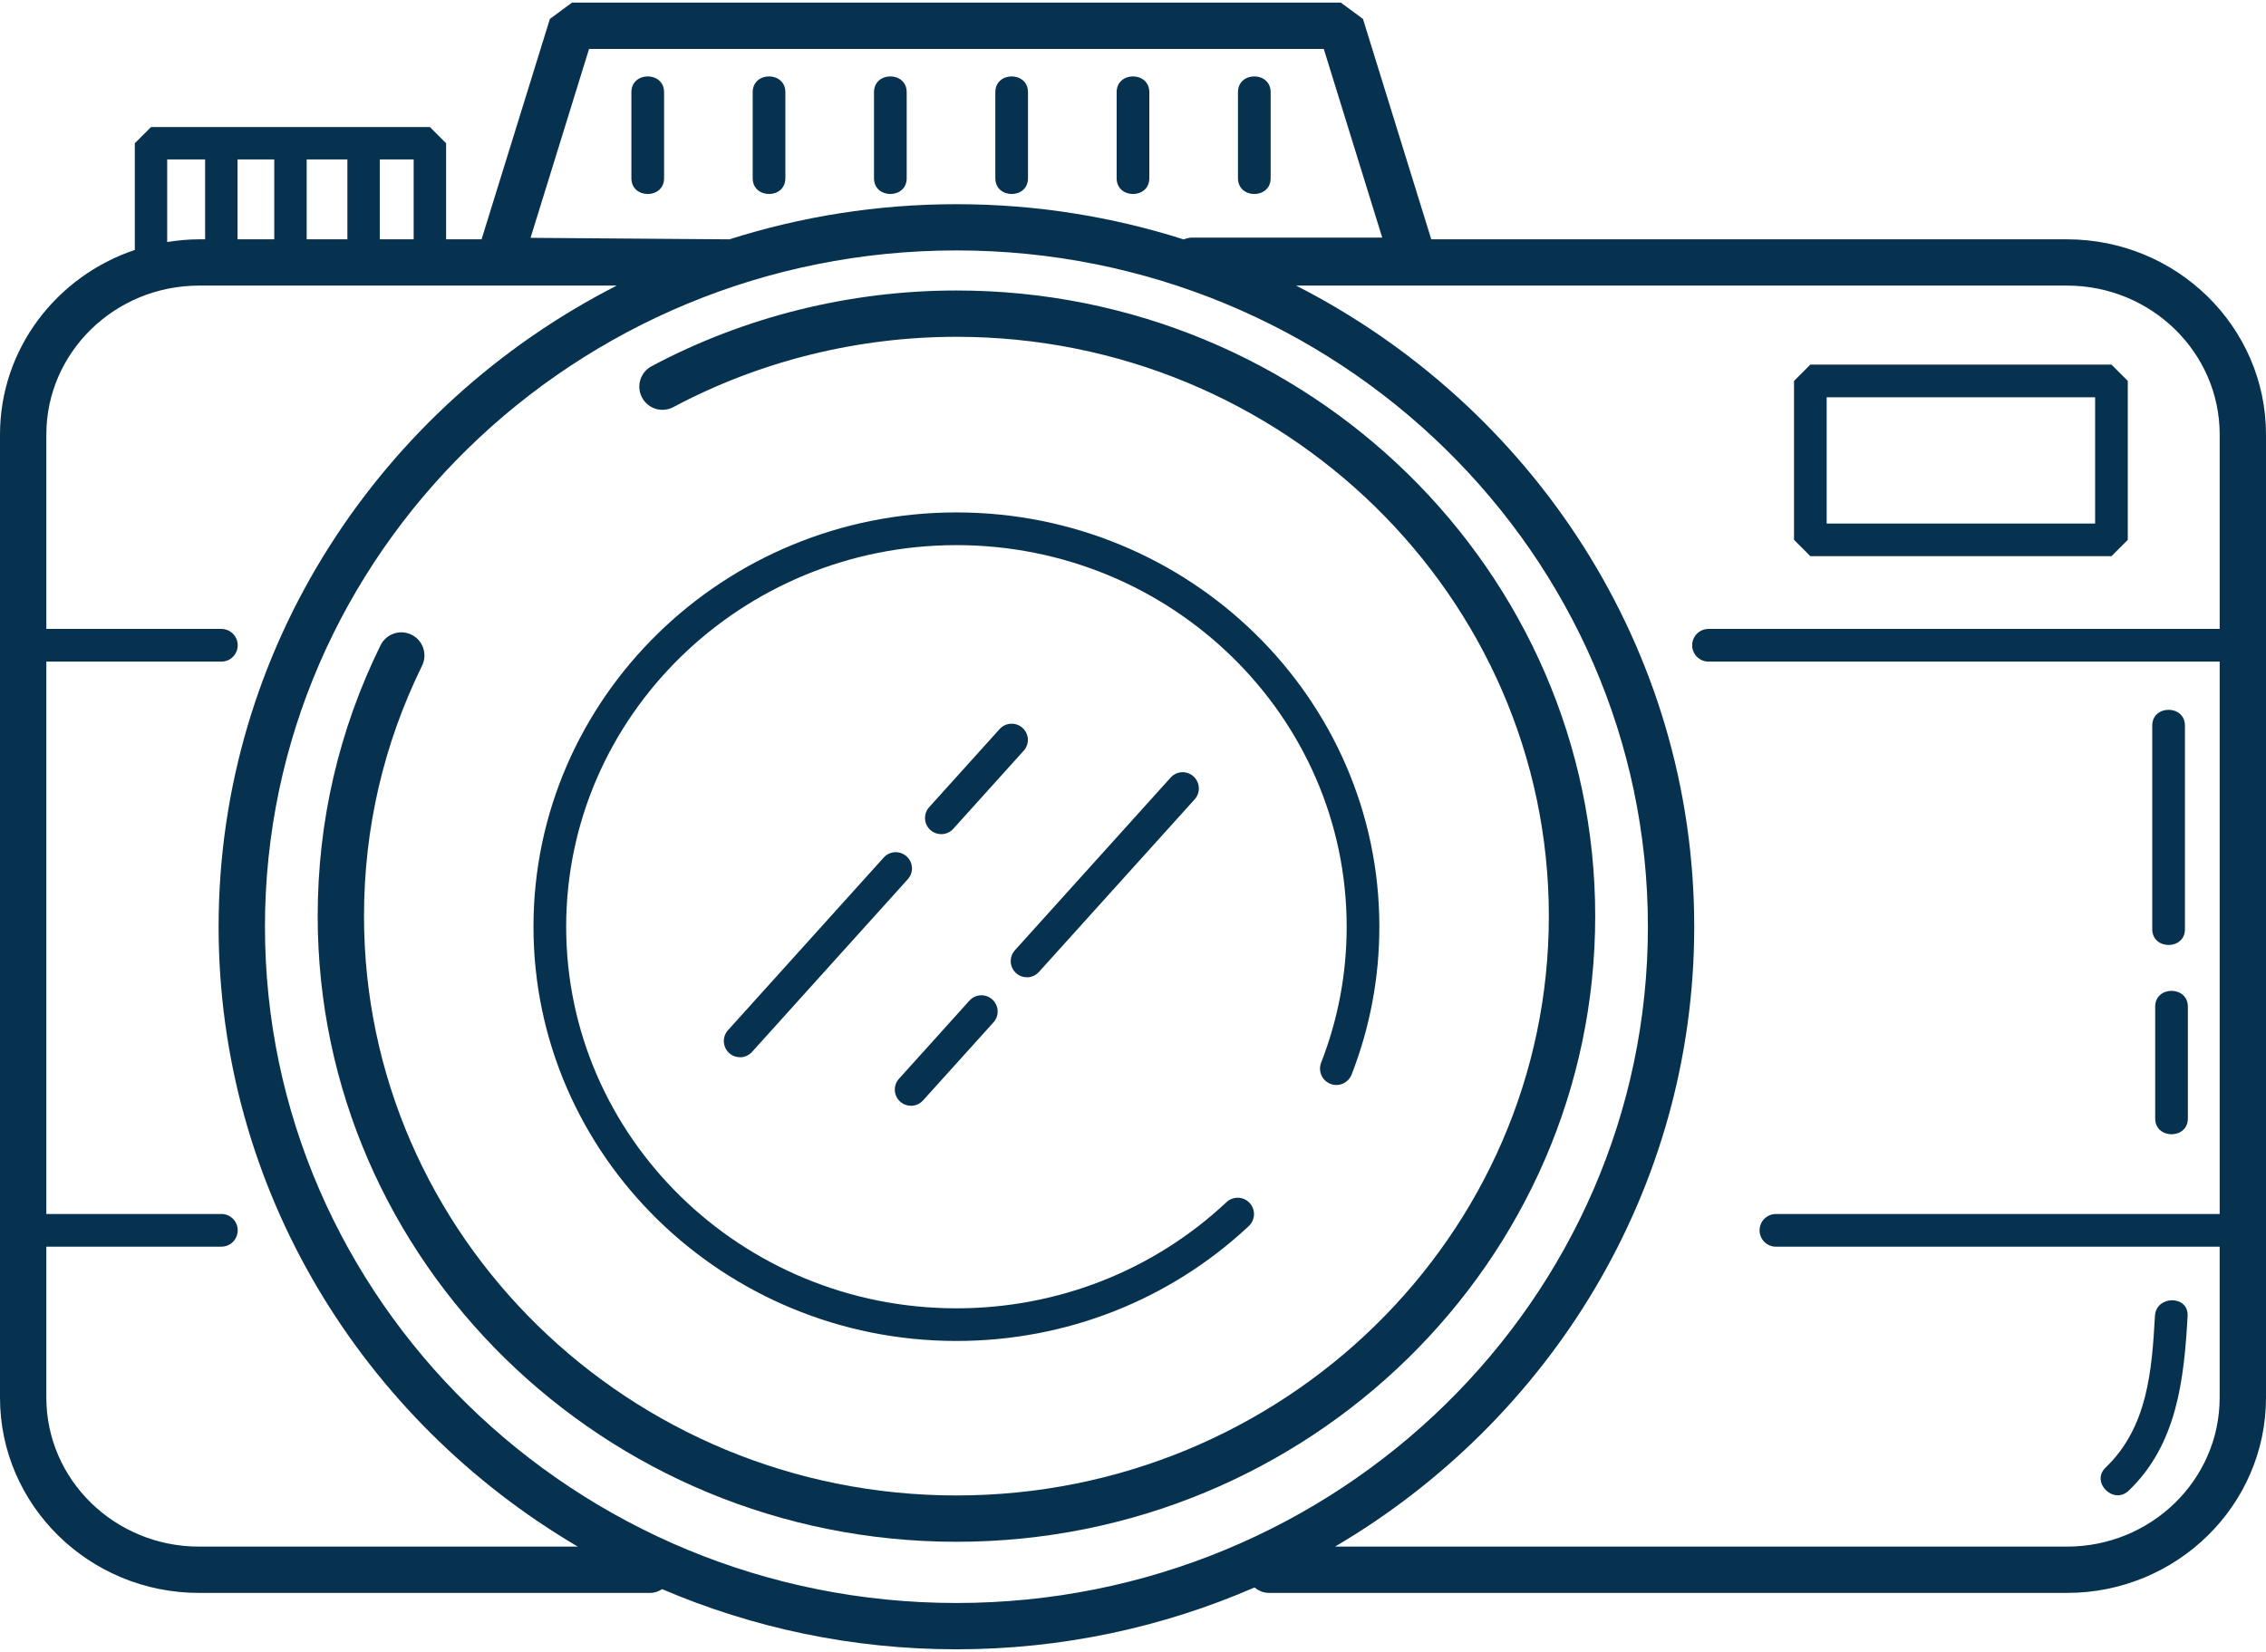
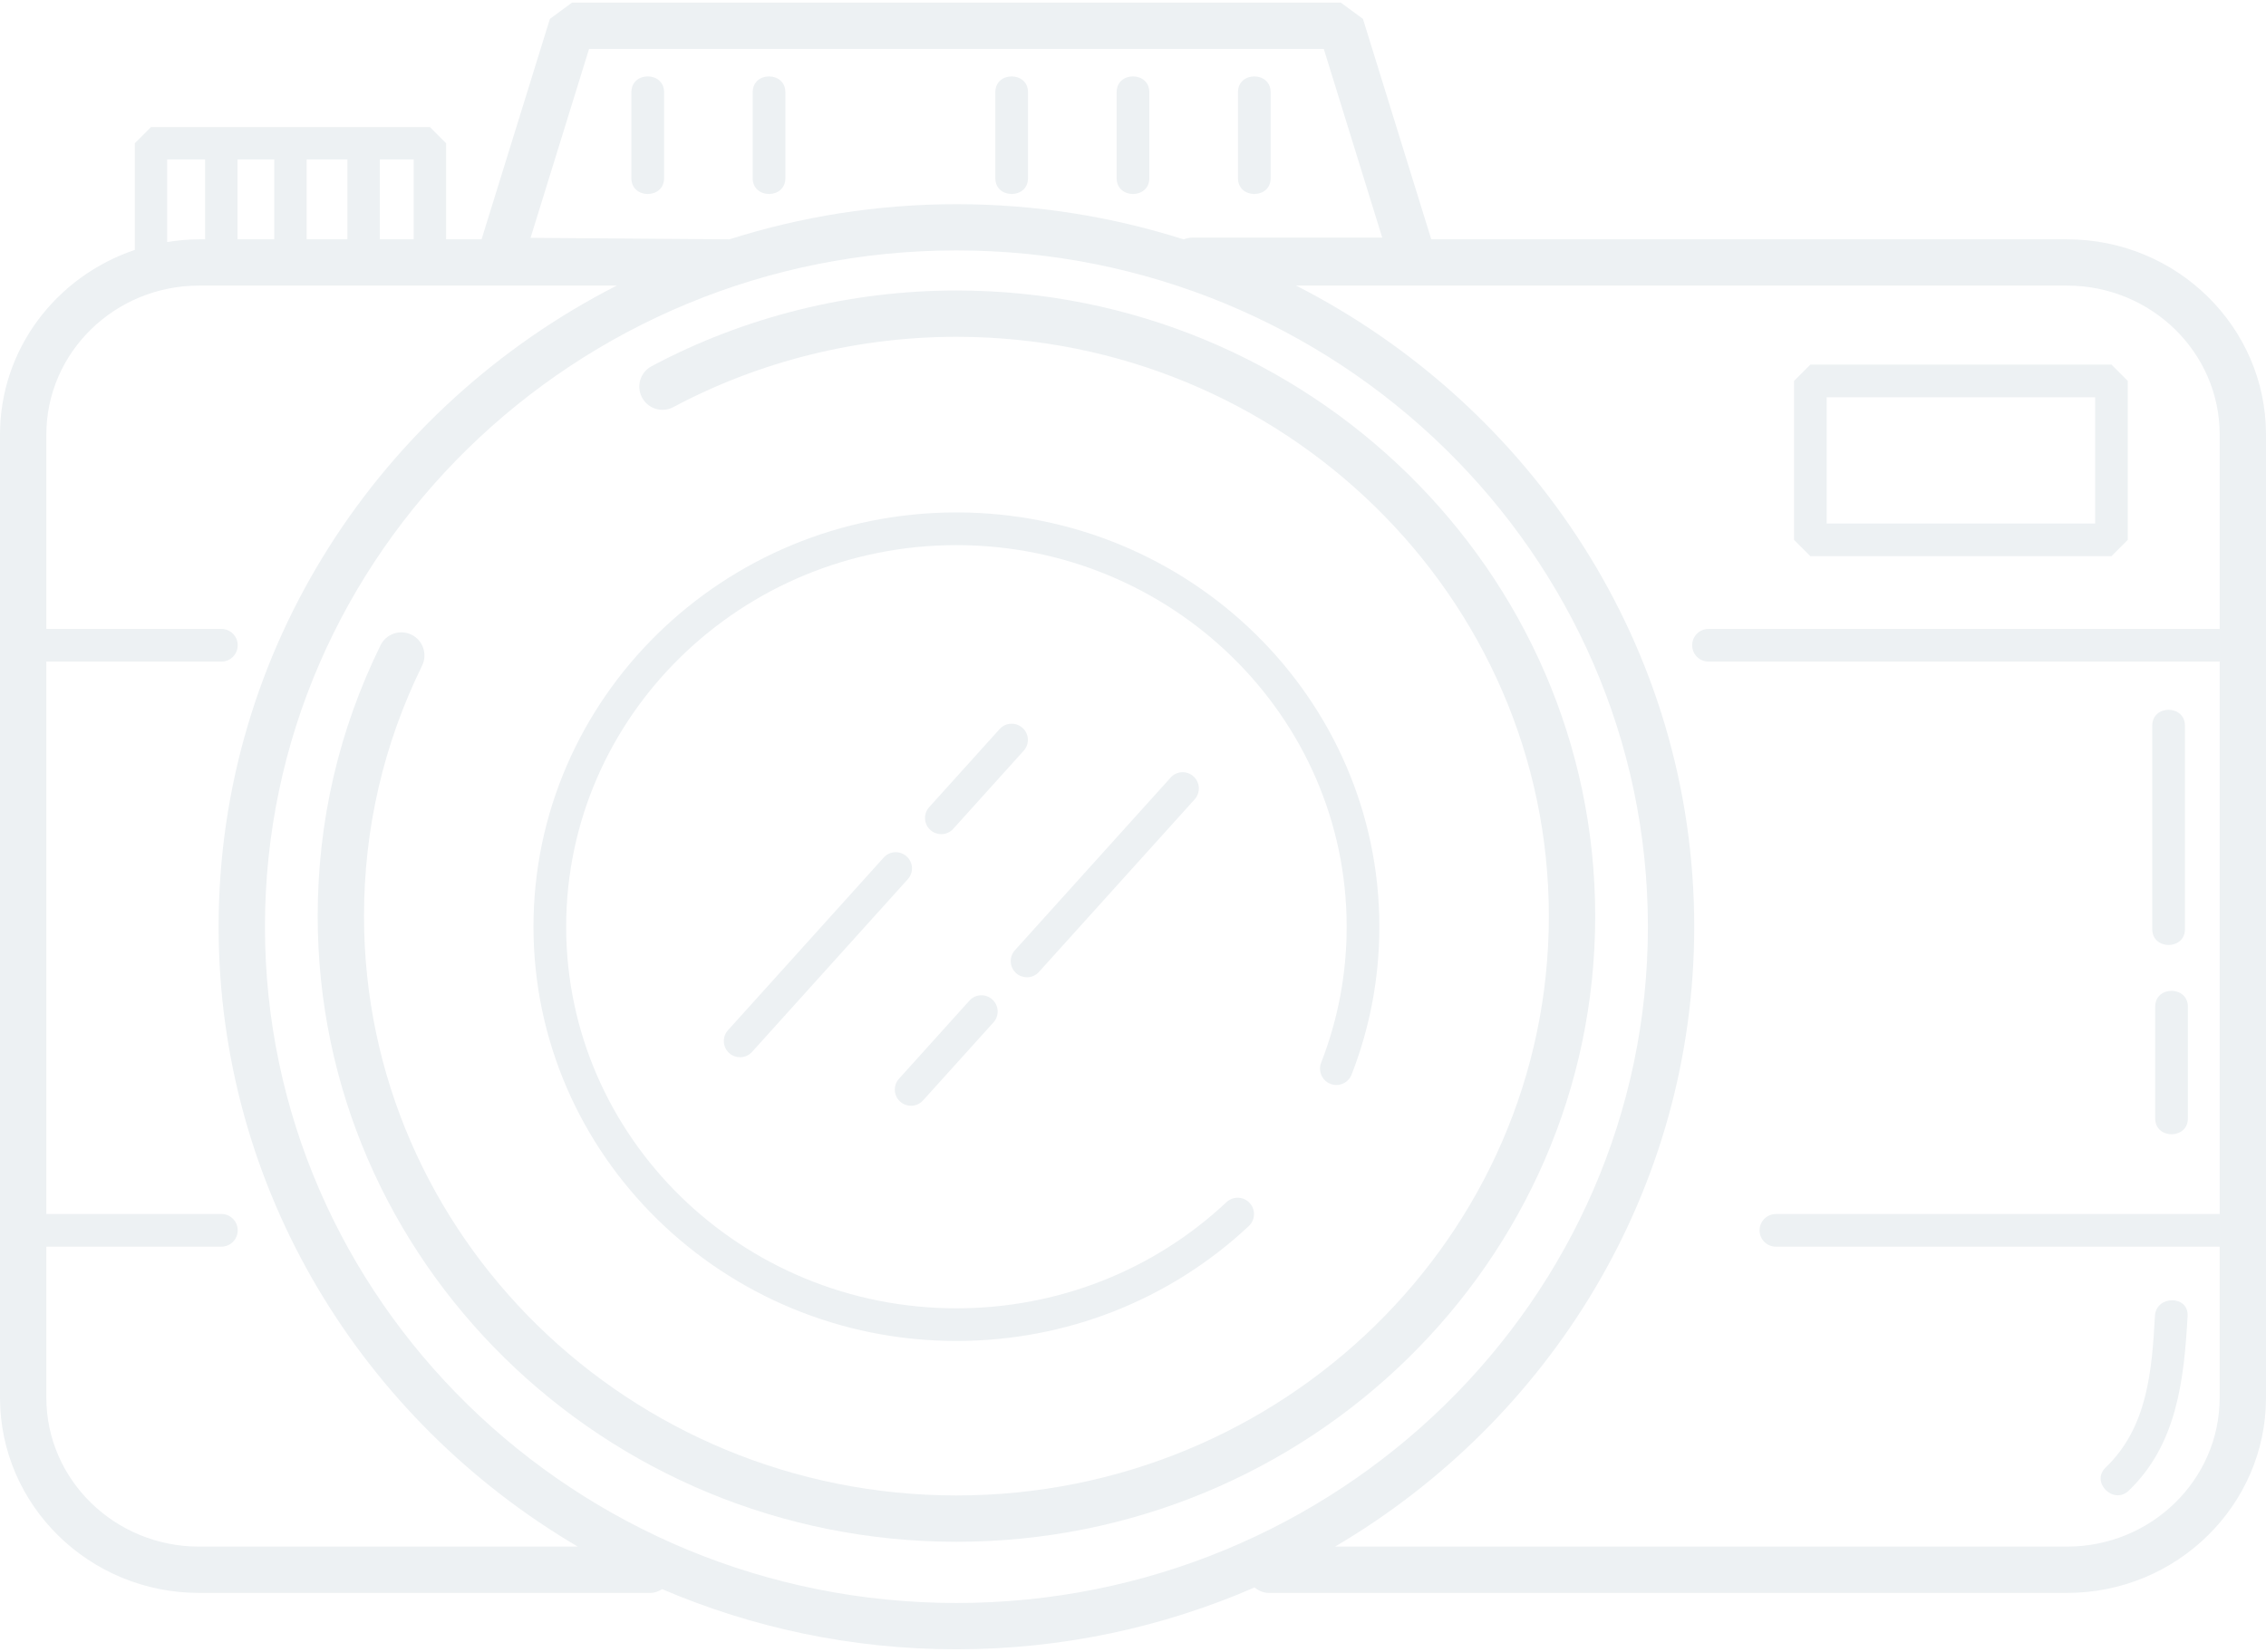
<svg xmlns="http://www.w3.org/2000/svg" width="192" height="140" viewBox="0 0 192 140" fill="none">
-   <path d="M175.142 20.282H121.272L115.484 1.602L113.61 0.222H48.466L46.592 1.605L40.804 20.282H37.798V12.14L36.426 10.767H12.796L11.423 12.14V21.182C4.791 23.408 0 29.572 0 36.826V118.454C0 127.578 7.565 134.999 16.863 134.999H55.096C55.472 134.999 55.805 134.864 56.104 134.68C63.749 137.952 72.178 139.778 81.039 139.778C90.026 139.778 98.568 137.896 106.298 134.536C106.635 134.811 107.05 134.999 107.521 134.999H175.142C184.437 134.999 192 127.578 192 118.454V36.826C192 27.705 184.437 20.282 175.142 20.282ZM49.911 4.147H112.165L117.117 20.135H101.065C100.792 20.135 100.534 20.19 100.3 20.291C94.228 18.359 87.758 17.305 81.039 17.305C74.328 17.305 67.867 18.357 61.802 20.284L44.954 20.156L49.911 4.147ZM32.182 13.512H35.05V20.282H32.182V13.512ZM25.985 13.512H29.434V20.282H25.985V13.512ZM20.127 20.231V13.512H23.237V20.282H20.117C20.117 20.265 20.127 20.248 20.127 20.231ZM14.166 13.512H14.168H17.379V20.231C17.379 20.248 17.389 20.265 17.389 20.282H16.861C15.941 20.282 15.046 20.373 14.166 20.511V13.512ZM16.863 131.074C9.729 131.074 3.927 125.414 3.927 118.454V105.654H18.757C19.524 105.654 20.142 105.034 20.142 104.269C20.142 103.504 19.522 102.884 18.757 102.884H3.927V56.071H18.757C19.524 56.071 20.142 55.45 20.142 54.686C20.142 53.921 19.522 53.301 18.757 53.301H3.927V36.826C3.927 29.866 9.729 24.204 16.863 24.204H52.256C32.233 34.423 18.523 54.937 18.523 78.538C18.523 100.824 30.739 120.36 48.956 131.074H16.863ZM81.039 135.853C48.732 135.853 22.45 110.138 22.45 78.538C22.45 46.934 48.732 21.223 81.039 21.223C113.347 21.223 139.628 46.934 139.628 78.538C139.628 110.138 113.347 135.853 81.039 135.853ZM188.075 53.301H144.764C143.999 53.301 143.379 53.921 143.379 54.686C143.379 55.45 143.999 56.071 144.764 56.071H188.075V102.887H150.474C149.707 102.887 149.09 103.507 149.09 104.271C149.09 105.036 149.71 105.656 150.474 105.656H188.073V118.457C188.075 125.414 182.275 131.074 175.142 131.074H113.12C131.334 120.36 143.553 100.824 143.553 78.538C143.553 54.937 129.843 34.423 109.822 24.204H175.142C182.275 24.204 188.075 29.866 188.075 36.826V53.301Z" fill="#06324F" />
-   <path d="M81.039 24.619C72.017 24.619 63.083 26.839 55.209 31.037C54.251 31.546 53.889 32.735 54.401 33.693C54.907 34.648 56.099 35.015 57.055 34.501C64.364 30.605 72.658 28.544 81.039 28.544C108.717 28.544 131.235 50.57 131.235 77.643C131.235 104.715 108.717 126.739 81.039 126.739C53.359 126.739 30.843 104.715 30.843 77.643C30.843 70.21 32.498 63.069 35.762 56.418C36.24 55.446 35.842 54.268 34.867 53.791C33.893 53.313 32.72 53.718 32.242 54.688C28.711 61.88 26.918 69.604 26.918 77.643C26.918 106.879 51.197 130.666 81.042 130.666C110.886 130.666 135.163 106.879 135.163 77.643C135.163 48.406 110.884 24.619 81.039 24.619Z" fill="#06324F" />
-   <path d="M112.729 91.857C113.438 92.137 114.244 91.782 114.522 91.07C116.082 87.068 116.874 82.851 116.874 78.538C116.874 59.178 100.8 43.427 81.039 43.427C61.279 43.427 45.202 59.178 45.202 78.538C45.202 97.895 61.279 113.646 81.039 113.646C90.313 113.646 99.116 110.184 105.815 103.905C106.372 103.381 106.401 102.505 105.88 101.948C105.354 101.381 104.479 101.362 103.921 101.883C97.736 107.685 89.606 110.879 81.039 110.879C62.803 110.879 47.972 96.371 47.972 78.54C47.972 60.707 62.803 46.199 81.039 46.199C99.27 46.199 114.104 60.707 114.104 78.54C114.104 82.509 113.376 86.385 111.94 90.067C111.665 90.778 112.017 91.579 112.729 91.857Z" fill="#06324F" />
-   <path d="M53.498 7.812V15.105C53.498 16.887 56.268 16.89 56.268 15.105V7.812C56.266 6.031 53.498 6.027 53.498 7.812Z" fill="#06324F" />
-   <path d="M66.545 15.105V7.812C66.545 6.031 63.776 6.029 63.776 7.812V15.105C63.776 16.885 66.545 16.89 66.545 15.105Z" fill="#06324F" />
-   <path d="M76.825 15.105V7.812C76.825 6.031 74.055 6.029 74.055 7.812V15.105C74.055 16.885 76.825 16.89 76.825 15.105Z" fill="#06324F" />
-   <path d="M87.104 15.105V7.812C87.104 6.031 84.335 6.029 84.335 7.812V15.105C84.335 16.885 87.104 16.89 87.104 15.105Z" fill="#06324F" />
-   <path d="M97.383 15.105V7.812C97.383 6.031 94.614 6.029 94.614 7.812V15.105C94.614 16.885 97.383 16.89 97.383 15.105Z" fill="#06324F" />
-   <path d="M107.663 15.105V7.812C107.663 6.031 104.894 6.029 104.894 7.812V15.105C104.894 16.885 107.663 16.89 107.663 15.105Z" fill="#06324F" />
-   <path d="M153.394 30.899L152.009 32.284V45.752L153.394 47.137H178.905L180.29 45.752V32.284L178.905 30.899H153.394ZM177.521 44.368H154.776V33.668H177.521V44.368Z" fill="#06324F" />
-   <path d="M86.638 61.687C86.072 61.178 85.205 61.226 84.699 61.788L78.733 68.403C78.224 68.968 78.267 69.834 78.832 70.343C79.095 70.579 79.425 70.695 79.751 70.695C80.127 70.695 80.501 70.543 80.771 70.241L86.737 63.624C87.249 63.064 87.203 62.193 86.638 61.687Z" fill="#06324F" />
-   <path d="M76.817 72.579C76.25 72.065 75.384 72.113 74.878 72.678L61.684 87.309C61.175 87.874 61.223 88.74 61.785 89.249C62.046 89.485 62.376 89.601 62.705 89.601C63.081 89.601 63.452 89.449 63.722 89.148L76.916 74.516C77.428 73.954 77.384 73.083 76.817 72.579Z" fill="#06324F" />
-   <path d="M87.012 82.825C87.389 82.825 87.76 82.673 88.03 82.371L101.227 67.74C101.736 67.175 101.687 66.309 101.125 65.8C100.561 65.288 99.692 65.334 99.188 65.901L85.994 80.533C85.485 81.095 85.529 81.963 86.093 82.47C86.356 82.709 86.687 82.825 87.012 82.825Z" fill="#06324F" />
-   <path d="M77.191 93.714C77.568 93.714 77.939 93.562 78.209 93.261L84.178 86.646C84.687 86.084 84.643 85.215 84.079 84.706C83.512 84.192 82.643 84.241 82.139 84.805L76.173 91.423C75.664 91.985 75.708 92.853 76.272 93.36C76.535 93.599 76.866 93.714 77.191 93.714Z" fill="#06324F" />
-   <path d="M185.132 78.75V61.494C185.132 59.711 182.362 59.708 182.362 61.494V78.75C182.362 80.53 185.132 80.535 185.132 78.75Z" fill="#06324F" />
-   <path d="M182.611 85.312V94.79C182.611 96.573 185.38 96.576 185.38 94.79V85.312C185.38 83.529 182.611 83.527 182.611 85.312Z" fill="#06324F" />
-   <path d="M180.367 126.333C184.463 122.411 185.057 116.913 185.358 111.53C185.457 109.75 182.685 109.755 182.589 111.53C182.331 116.174 181.964 120.97 178.411 124.374C177.12 125.609 179.081 127.566 180.367 126.333Z" fill="#06324F" />
+   <path d="M175.142 20.282H121.272L115.484 1.602L113.61 0.222H48.466L46.592 1.605L40.804 20.282H37.798V12.14L36.426 10.767H12.796L11.423 12.14V21.182C4.791 23.408 0 29.572 0 36.826V118.454C0 127.578 7.565 134.999 16.863 134.999H55.096C55.472 134.999 55.805 134.864 56.104 134.68C63.749 137.952 72.178 139.778 81.039 139.778C90.026 139.778 98.568 137.896 106.298 134.536C106.635 134.811 107.05 134.999 107.521 134.999H175.142C184.437 134.999 192 127.578 192 118.454V36.826C192 27.705 184.437 20.282 175.142 20.282ZM49.911 4.147H112.165L117.117 20.135H101.065C100.792 20.135 100.534 20.19 100.3 20.291C94.228 18.359 87.758 17.305 81.039 17.305C74.328 17.305 67.867 18.357 61.802 20.284L44.954 20.156L49.911 4.147ZM32.182 13.512H35.05V20.282H32.182V13.512ZM25.985 13.512H29.434V20.282H25.985V13.512ZM20.127 20.231V13.512H23.237V20.282H20.117C20.117 20.265 20.127 20.248 20.127 20.231ZM14.166 13.512H14.168H17.379V20.231C17.379 20.248 17.389 20.265 17.389 20.282H16.861C15.941 20.282 15.046 20.373 14.166 20.511V13.512ZM16.863 131.074C9.729 131.074 3.927 125.414 3.927 118.454V105.654H18.757C19.524 105.654 20.142 105.034 20.142 104.269C20.142 103.504 19.522 102.884 18.757 102.884H3.927V56.071H18.757C19.524 56.071 20.142 55.45 20.142 54.686C20.142 53.921 19.522 53.301 18.757 53.301H3.927V36.826C3.927 29.866 9.729 24.204 16.863 24.204H52.256C32.233 34.423 18.523 54.937 18.523 78.538C18.523 100.824 30.739 120.36 48.956 131.074H16.863ZM81.039 135.853C48.732 135.853 22.45 110.138 22.45 78.538C22.45 46.934 48.732 21.223 81.039 21.223C113.347 21.223 139.628 46.934 139.628 78.538C139.628 110.138 113.347 135.853 81.039 135.853ZM188.075 53.301H144.764C143.999 53.301 143.379 53.921 143.379 54.686C143.379 55.45 143.999 56.071 144.764 56.071H188.075V102.887H150.474C149.707 102.887 149.09 103.507 149.09 104.271C149.09 105.036 149.71 105.656 150.474 105.656H188.073V118.457C188.075 125.414 182.275 131.074 175.142 131.074H113.12C131.334 120.36 143.553 100.824 143.553 78.538C143.553 54.937 129.843 34.423 109.822 24.204H175.142C182.275 24.204 188.075 29.866 188.075 36.826V53.301Z" fill="#EDF1F3" />
+   <path d="M81.039 24.619C72.017 24.619 63.083 26.839 55.209 31.037C54.251 31.546 53.889 32.735 54.401 33.693C54.907 34.648 56.099 35.015 57.055 34.501C64.364 30.605 72.658 28.544 81.039 28.544C108.717 28.544 131.235 50.57 131.235 77.643C131.235 104.715 108.717 126.739 81.039 126.739C53.359 126.739 30.843 104.715 30.843 77.643C30.843 70.21 32.498 63.069 35.762 56.418C36.24 55.446 35.842 54.268 34.867 53.791C33.893 53.313 32.72 53.718 32.242 54.688C28.711 61.88 26.918 69.604 26.918 77.643C26.918 106.879 51.197 130.666 81.042 130.666C110.886 130.666 135.163 106.879 135.163 77.643C135.163 48.406 110.884 24.619 81.039 24.619Z" fill="#EDF1F3" />
+   <path d="M112.729 91.857C113.438 92.137 114.244 91.782 114.522 91.07C116.082 87.068 116.874 82.851 116.874 78.538C116.874 59.178 100.8 43.427 81.039 43.427C61.279 43.427 45.202 59.178 45.202 78.538C45.202 97.895 61.279 113.646 81.039 113.646C90.313 113.646 99.116 110.184 105.815 103.905C106.372 103.381 106.401 102.505 105.88 101.948C105.354 101.381 104.479 101.362 103.921 101.883C97.736 107.685 89.606 110.879 81.039 110.879C62.803 110.879 47.972 96.371 47.972 78.54C47.972 60.707 62.803 46.199 81.039 46.199C99.27 46.199 114.104 60.707 114.104 78.54C114.104 82.509 113.376 86.385 111.94 90.067C111.665 90.778 112.017 91.579 112.729 91.857Z" fill="#EDF1F3" />
+   <path d="M53.498 7.812V15.105C53.498 16.887 56.268 16.89 56.268 15.105V7.812C56.266 6.031 53.498 6.027 53.498 7.812Z" fill="#EDF1F3" />
+   <path d="M66.545 15.105V7.812C66.545 6.031 63.776 6.029 63.776 7.812V15.105C63.776 16.885 66.545 16.89 66.545 15.105Z" fill="#EDF1F3" />
+   <path d="M76.825 15.105V7.812C76.825 6.031 74.055 6.029 74.055 7.812V15.105C74.055 16.885 76.825 16.89 76.825 15.105Z" fill="##EDF1F3" />
+   <path d="M87.104 15.105V7.812C87.104 6.031 84.335 6.029 84.335 7.812V15.105C84.335 16.885 87.104 16.89 87.104 15.105Z" fill="#EDF1F3" />
+   <path d="M97.383 15.105V7.812C97.383 6.031 94.614 6.029 94.614 7.812V15.105C94.614 16.885 97.383 16.89 97.383 15.105Z" fill="#EDF1F3" />
+   <path d="M107.663 15.105V7.812C107.663 6.031 104.894 6.029 104.894 7.812V15.105C104.894 16.885 107.663 16.89 107.663 15.105Z" fill="#EDF1F3" />
+   <path d="M153.394 30.899L152.009 32.284V45.752L153.394 47.137H178.905L180.29 45.752V32.284L178.905 30.899H153.394ZM177.521 44.368H154.776V33.668H177.521V44.368Z" fill="#EDF1F3" />
+   <path d="M86.638 61.687C86.072 61.178 85.205 61.226 84.699 61.788L78.733 68.403C78.224 68.968 78.267 69.834 78.832 70.343C79.095 70.579 79.425 70.695 79.751 70.695C80.127 70.695 80.501 70.543 80.771 70.241L86.737 63.624C87.249 63.064 87.203 62.193 86.638 61.687Z" fill="#EDF1F3" />
+   <path d="M76.817 72.579C76.25 72.065 75.384 72.113 74.878 72.678L61.684 87.309C61.175 87.874 61.223 88.74 61.785 89.249C62.046 89.485 62.376 89.601 62.705 89.601C63.081 89.601 63.452 89.449 63.722 89.148L76.916 74.516C77.428 73.954 77.384 73.083 76.817 72.579Z" fill="#EDF1F3" />
+   <path d="M87.012 82.825C87.389 82.825 87.76 82.673 88.03 82.371L101.227 67.74C101.736 67.175 101.687 66.309 101.125 65.8C100.561 65.288 99.692 65.334 99.188 65.901L85.994 80.533C85.485 81.095 85.529 81.963 86.093 82.47C86.356 82.709 86.687 82.825 87.012 82.825Z" fill="#EDF1F3" />
+   <path d="M77.191 93.714C77.568 93.714 77.939 93.562 78.209 93.261L84.178 86.646C84.687 86.084 84.643 85.215 84.079 84.706C83.512 84.192 82.643 84.241 82.139 84.805L76.173 91.423C75.664 91.985 75.708 92.853 76.272 93.36C76.535 93.599 76.866 93.714 77.191 93.714Z" fill="#EDF1F3" />
+   <path d="M185.132 78.75V61.494C185.132 59.711 182.362 59.708 182.362 61.494V78.75C182.362 80.53 185.132 80.535 185.132 78.75Z" fill="#EDF1F3" />
+   <path d="M182.611 85.312V94.79C182.611 96.573 185.38 96.576 185.38 94.79V85.312C185.38 83.529 182.611 83.527 182.611 85.312Z" fill="#EDF1F3" />
+   <path d="M180.367 126.333C184.463 122.411 185.057 116.913 185.358 111.53C185.457 109.75 182.685 109.755 182.589 111.53C182.331 116.174 181.964 120.97 178.411 124.374C177.12 125.609 179.081 127.566 180.367 126.333Z" fill="#EDF1F3" />
</svg>
